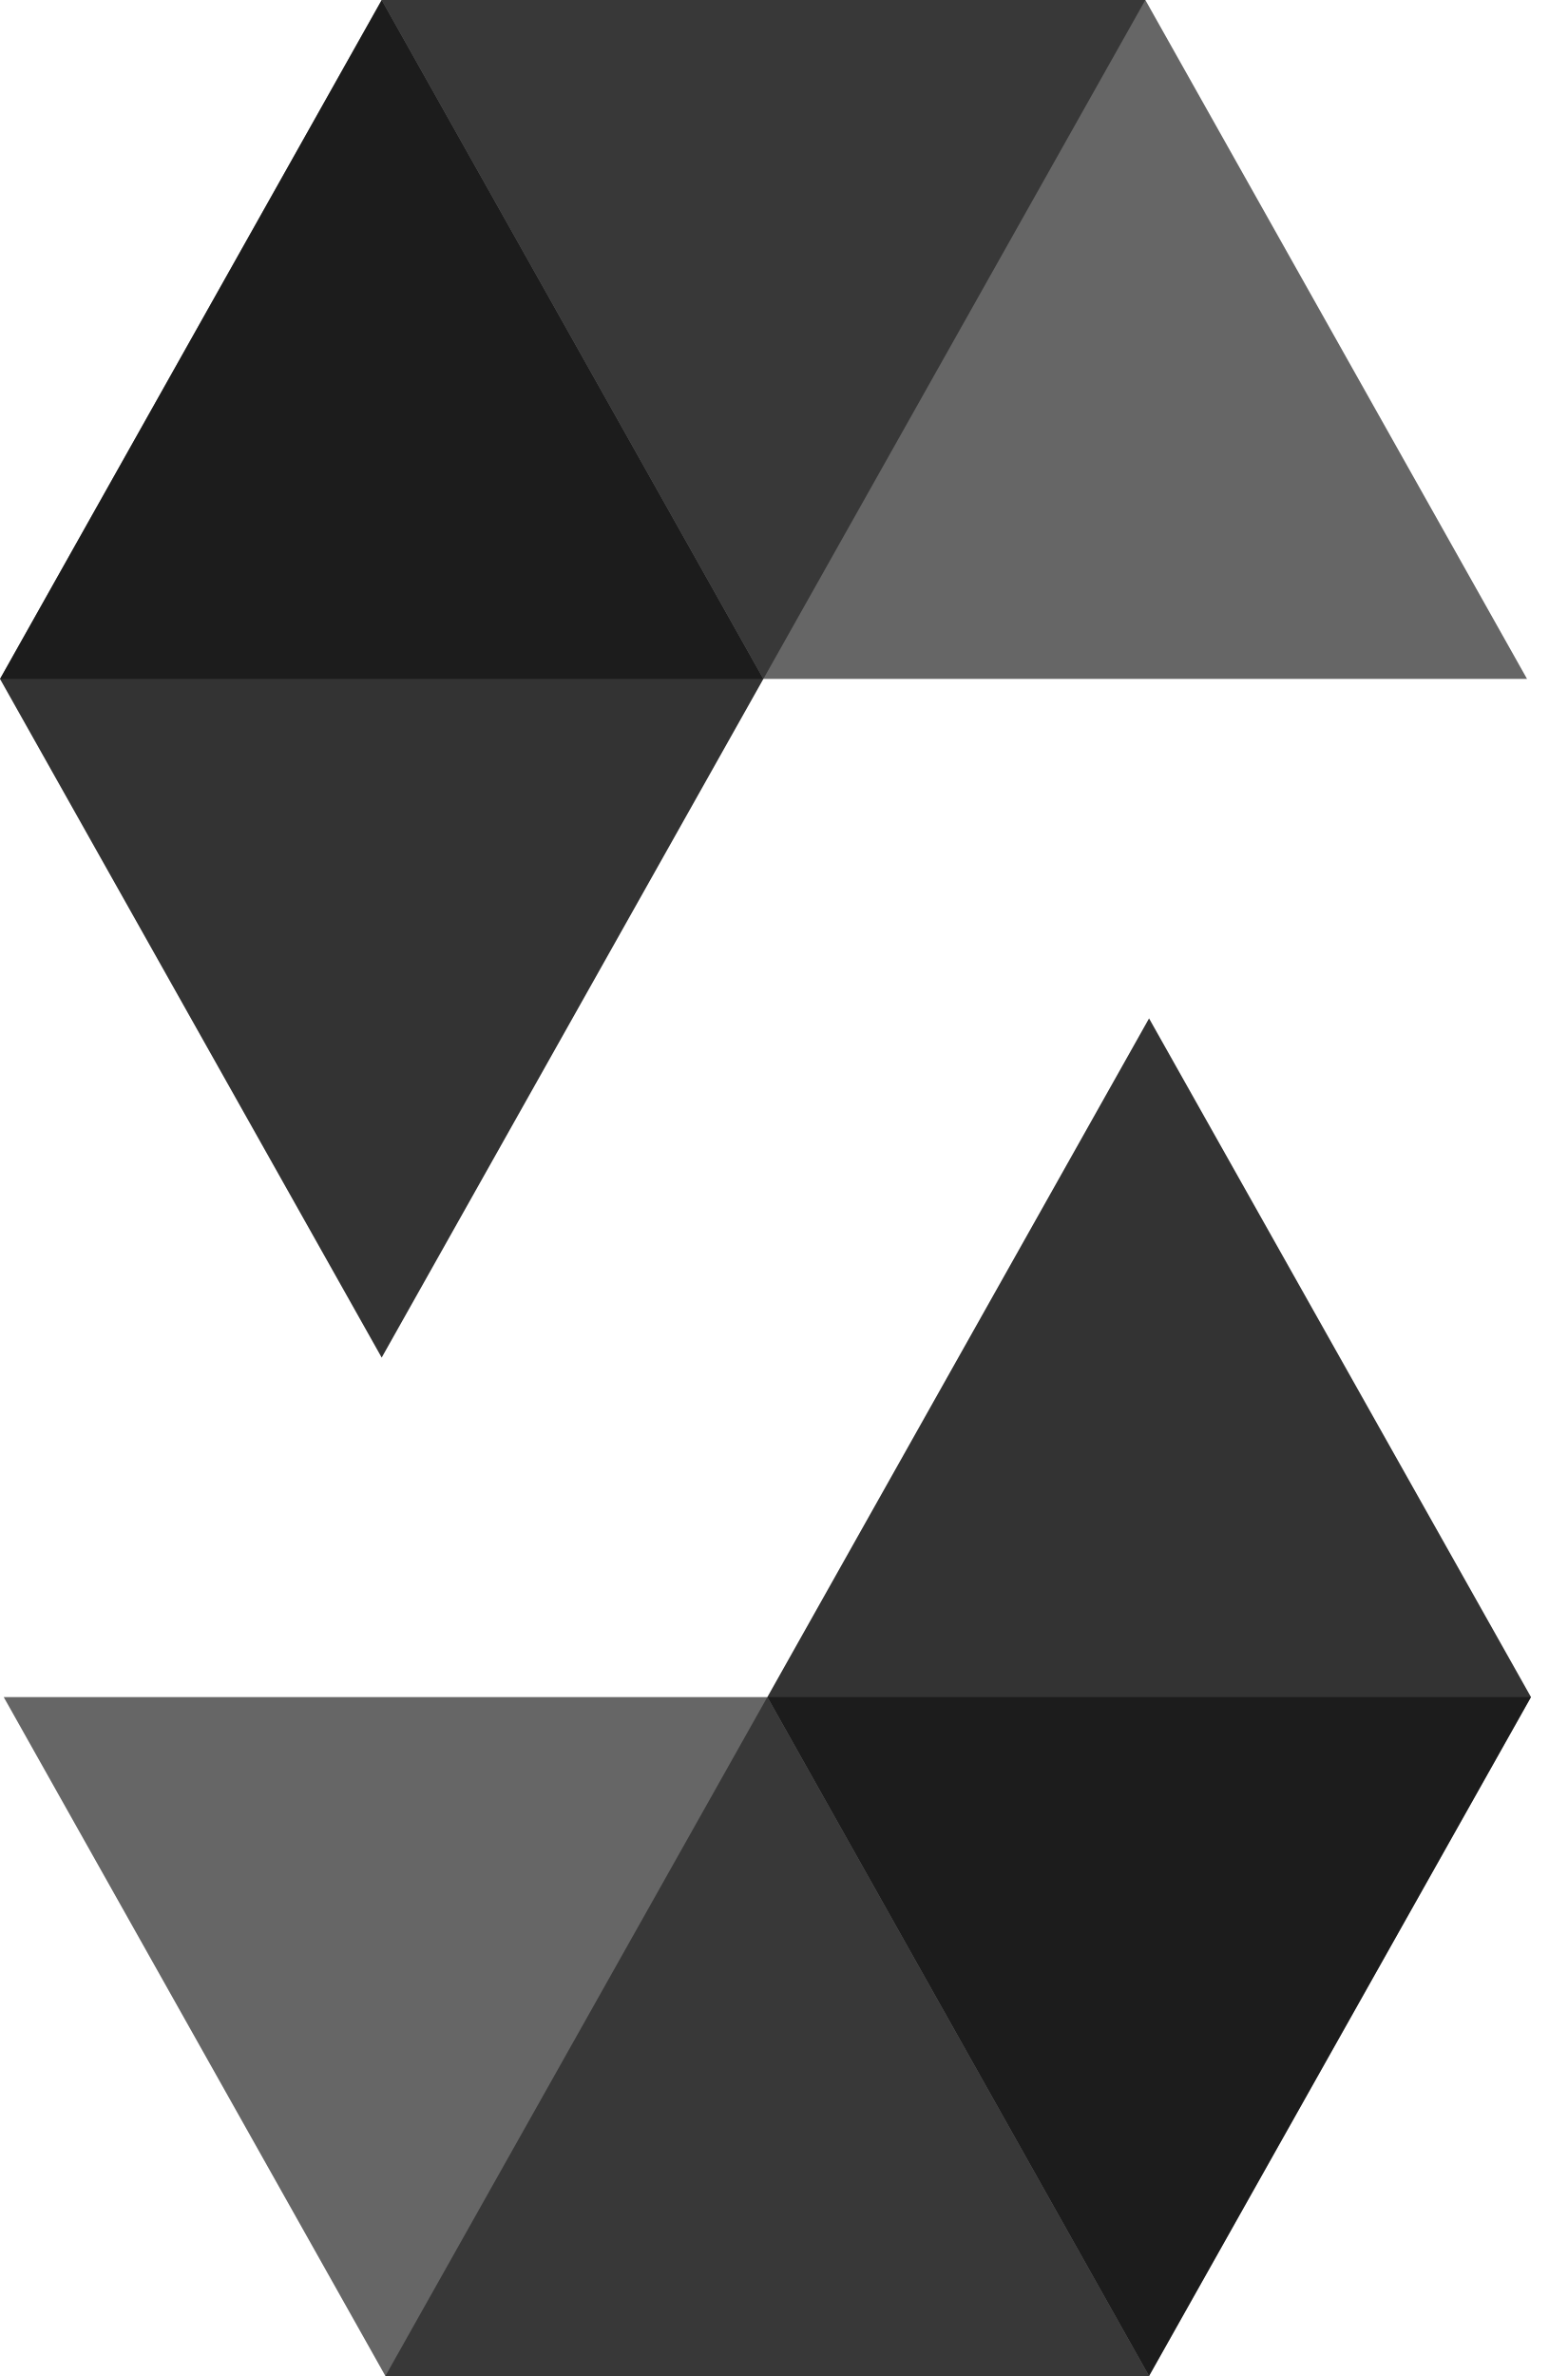
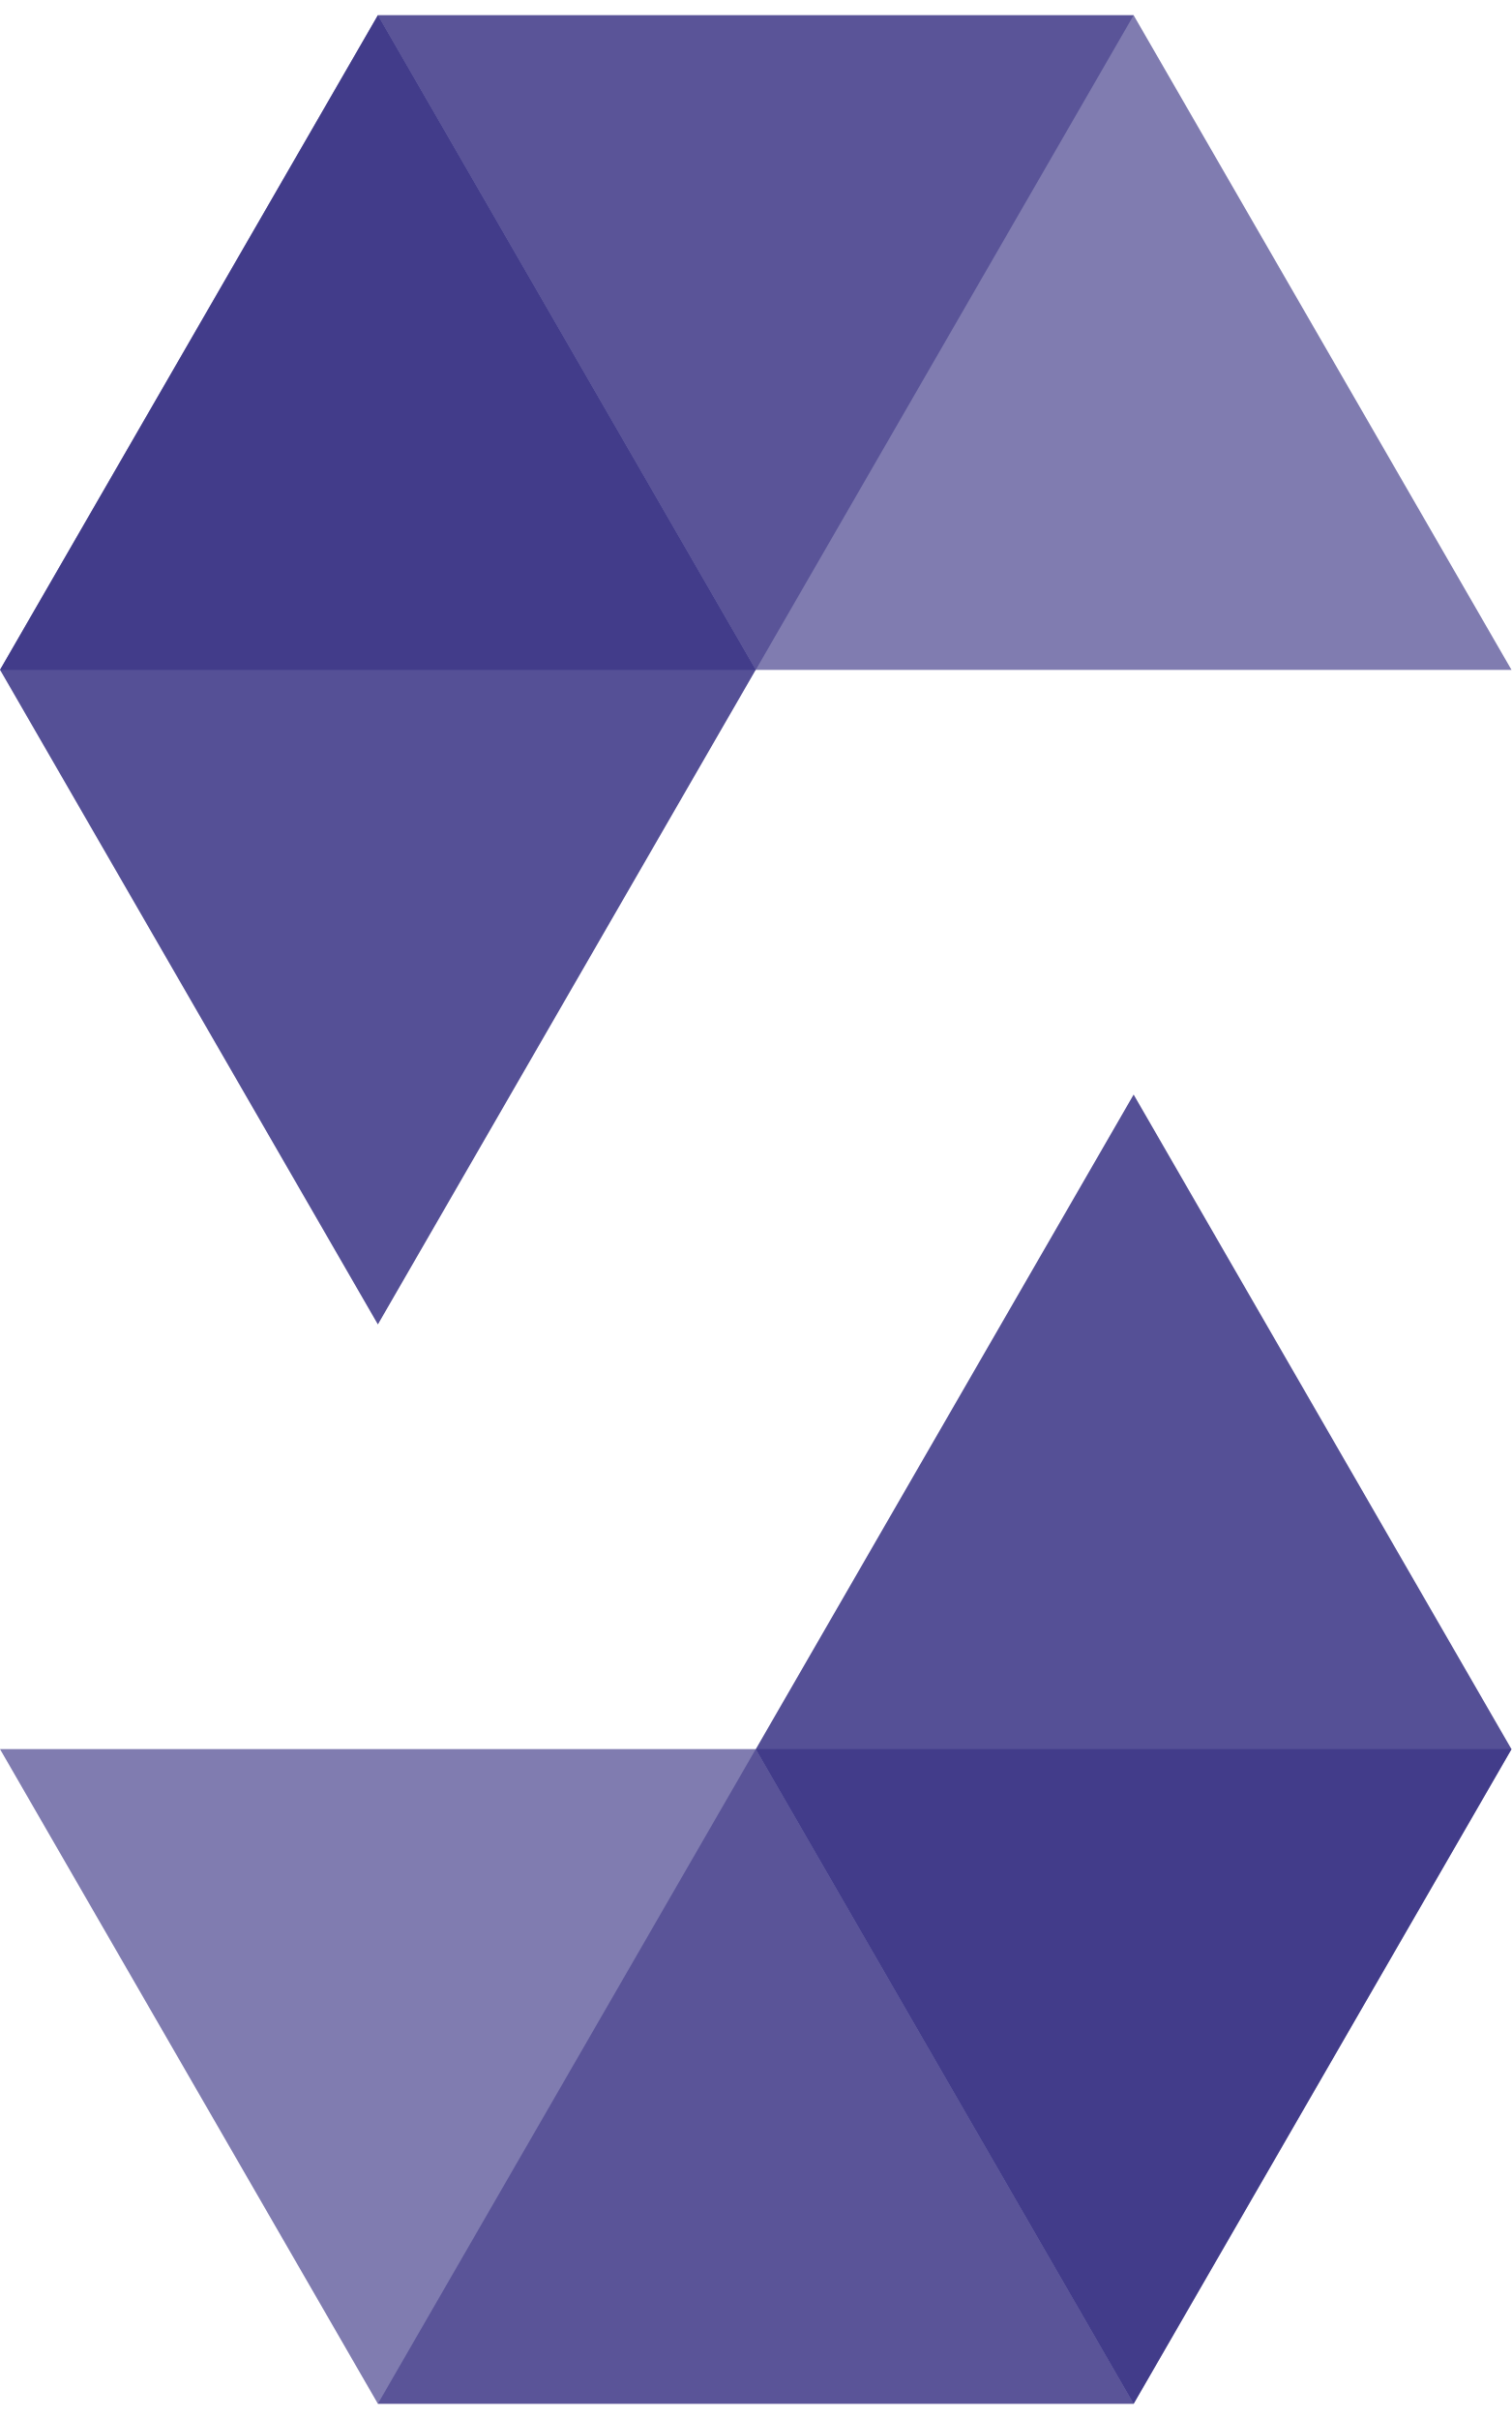
- <svg xmlns="http://www.w3.org/2000/svg" width="33" height="50" viewBox="0 0 33 50" fill="none">
-   <path opacity="0.45" d="M24.105 0L16.066 14.287H0L8.033 0H24.105Z" fill="black" />
-   <path opacity="0.6" d="M16.066 14.287H32.138L24.105 0H8.033L16.066 14.287Z" fill="black" />
-   <path opacity="0.8" d="M8.033 28.569L16.066 14.287L8.033 0L0 14.287L8.033 28.569Z" fill="black" />
-   <path opacity="0.45" d="M8.111 50L16.149 35.713H32.221L24.183 50H8.111Z" fill="black" />
-   <path opacity="0.6" d="M16.15 35.713H0.078L8.111 50H24.183L16.15 35.713Z" fill="black" />
-   <path opacity="0.8" d="M24.183 21.431L16.15 35.713L24.183 50L32.221 35.713L24.183 21.431Z" fill="black" />
+ <svg xmlns="http://www.w3.org/2000/svg" width="100" height="160" viewBox="0 0 100 160" fill="#2B247C">
+   <path opacity="0.8" d="M50 44.301L25 1L0 44.301L25 87.603L50 44.301Z" />
+   <path opacity="0.45" d="M50 44.309L75 1.008L25 1.008L0 44.309H50Z" />
+   <path opacity="0.6" d="M75 1.008L25 1.008L50 44.309H100L75 1.008Z" />
+   <path opacity="0.8" d="M50 115.699L75 159L100 115.699L75 72.397L50 115.699Z" />
+   <path opacity="0.45" d="M50 115.691L25 158.993H75L100 115.691L50 115.691Z" />
+   <path opacity="0.6" d="M25 158.993H75L50 115.691L0 115.691L25 158.993Z" />
</svg>
